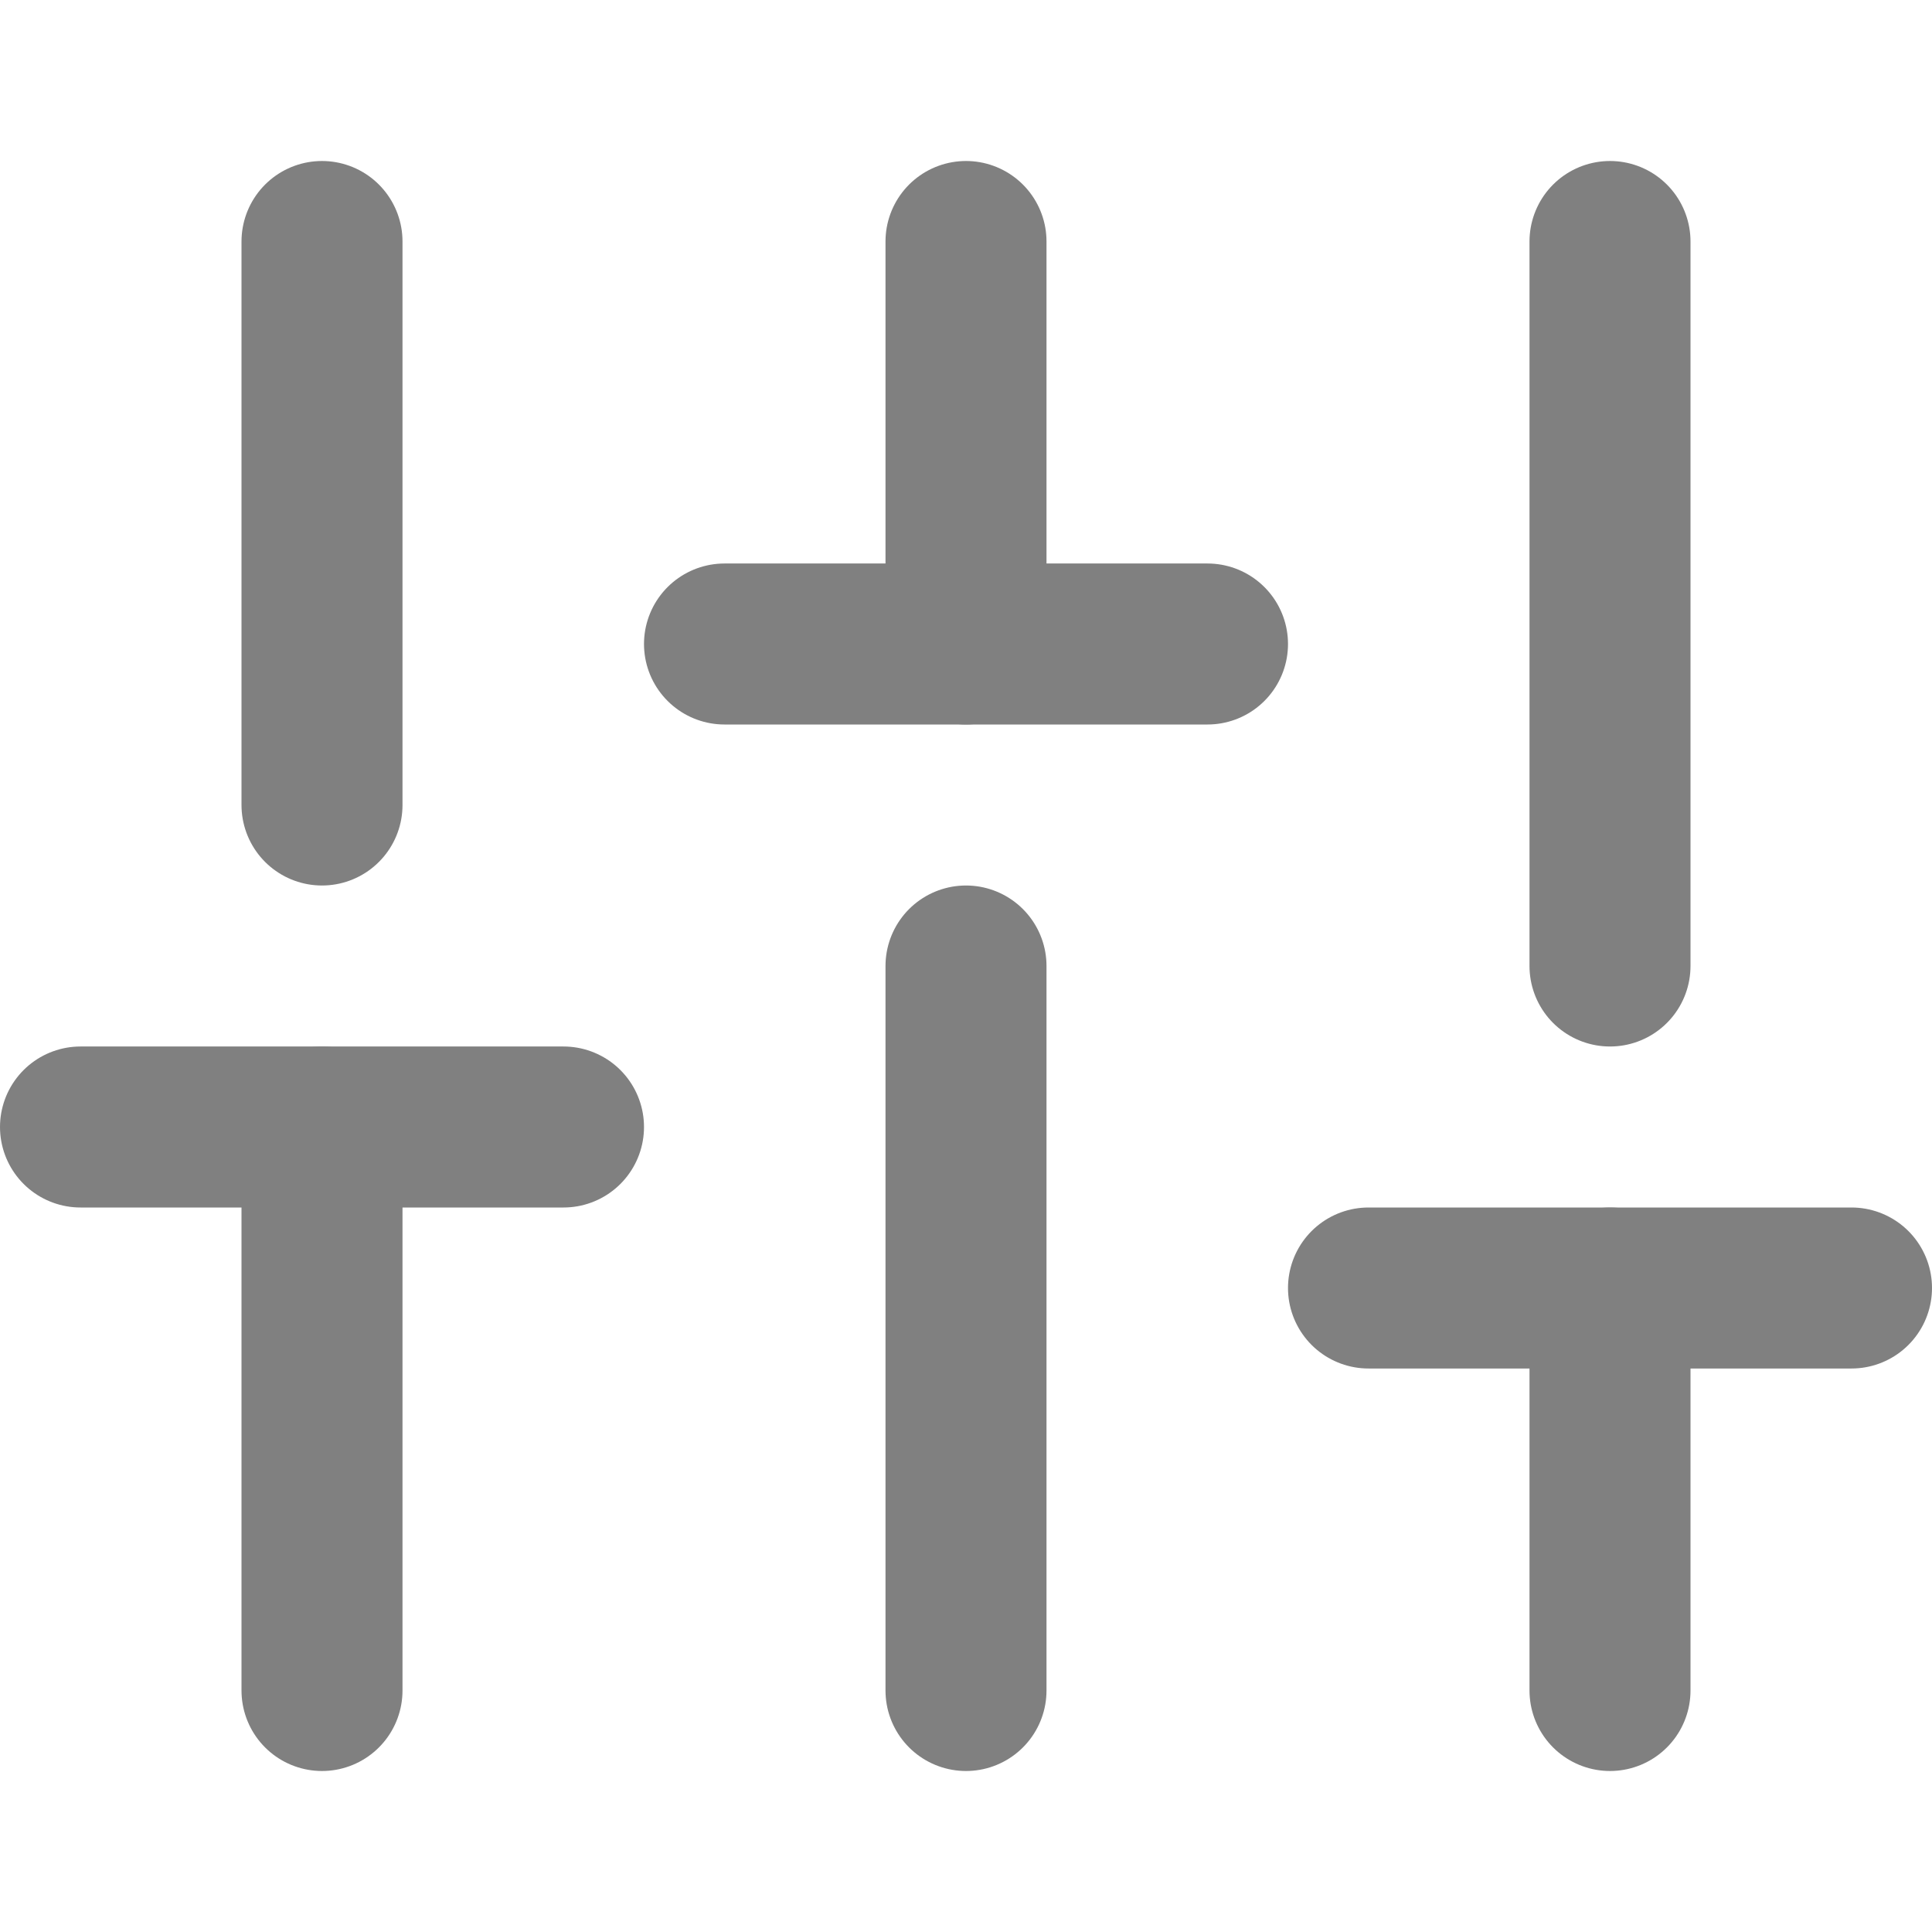
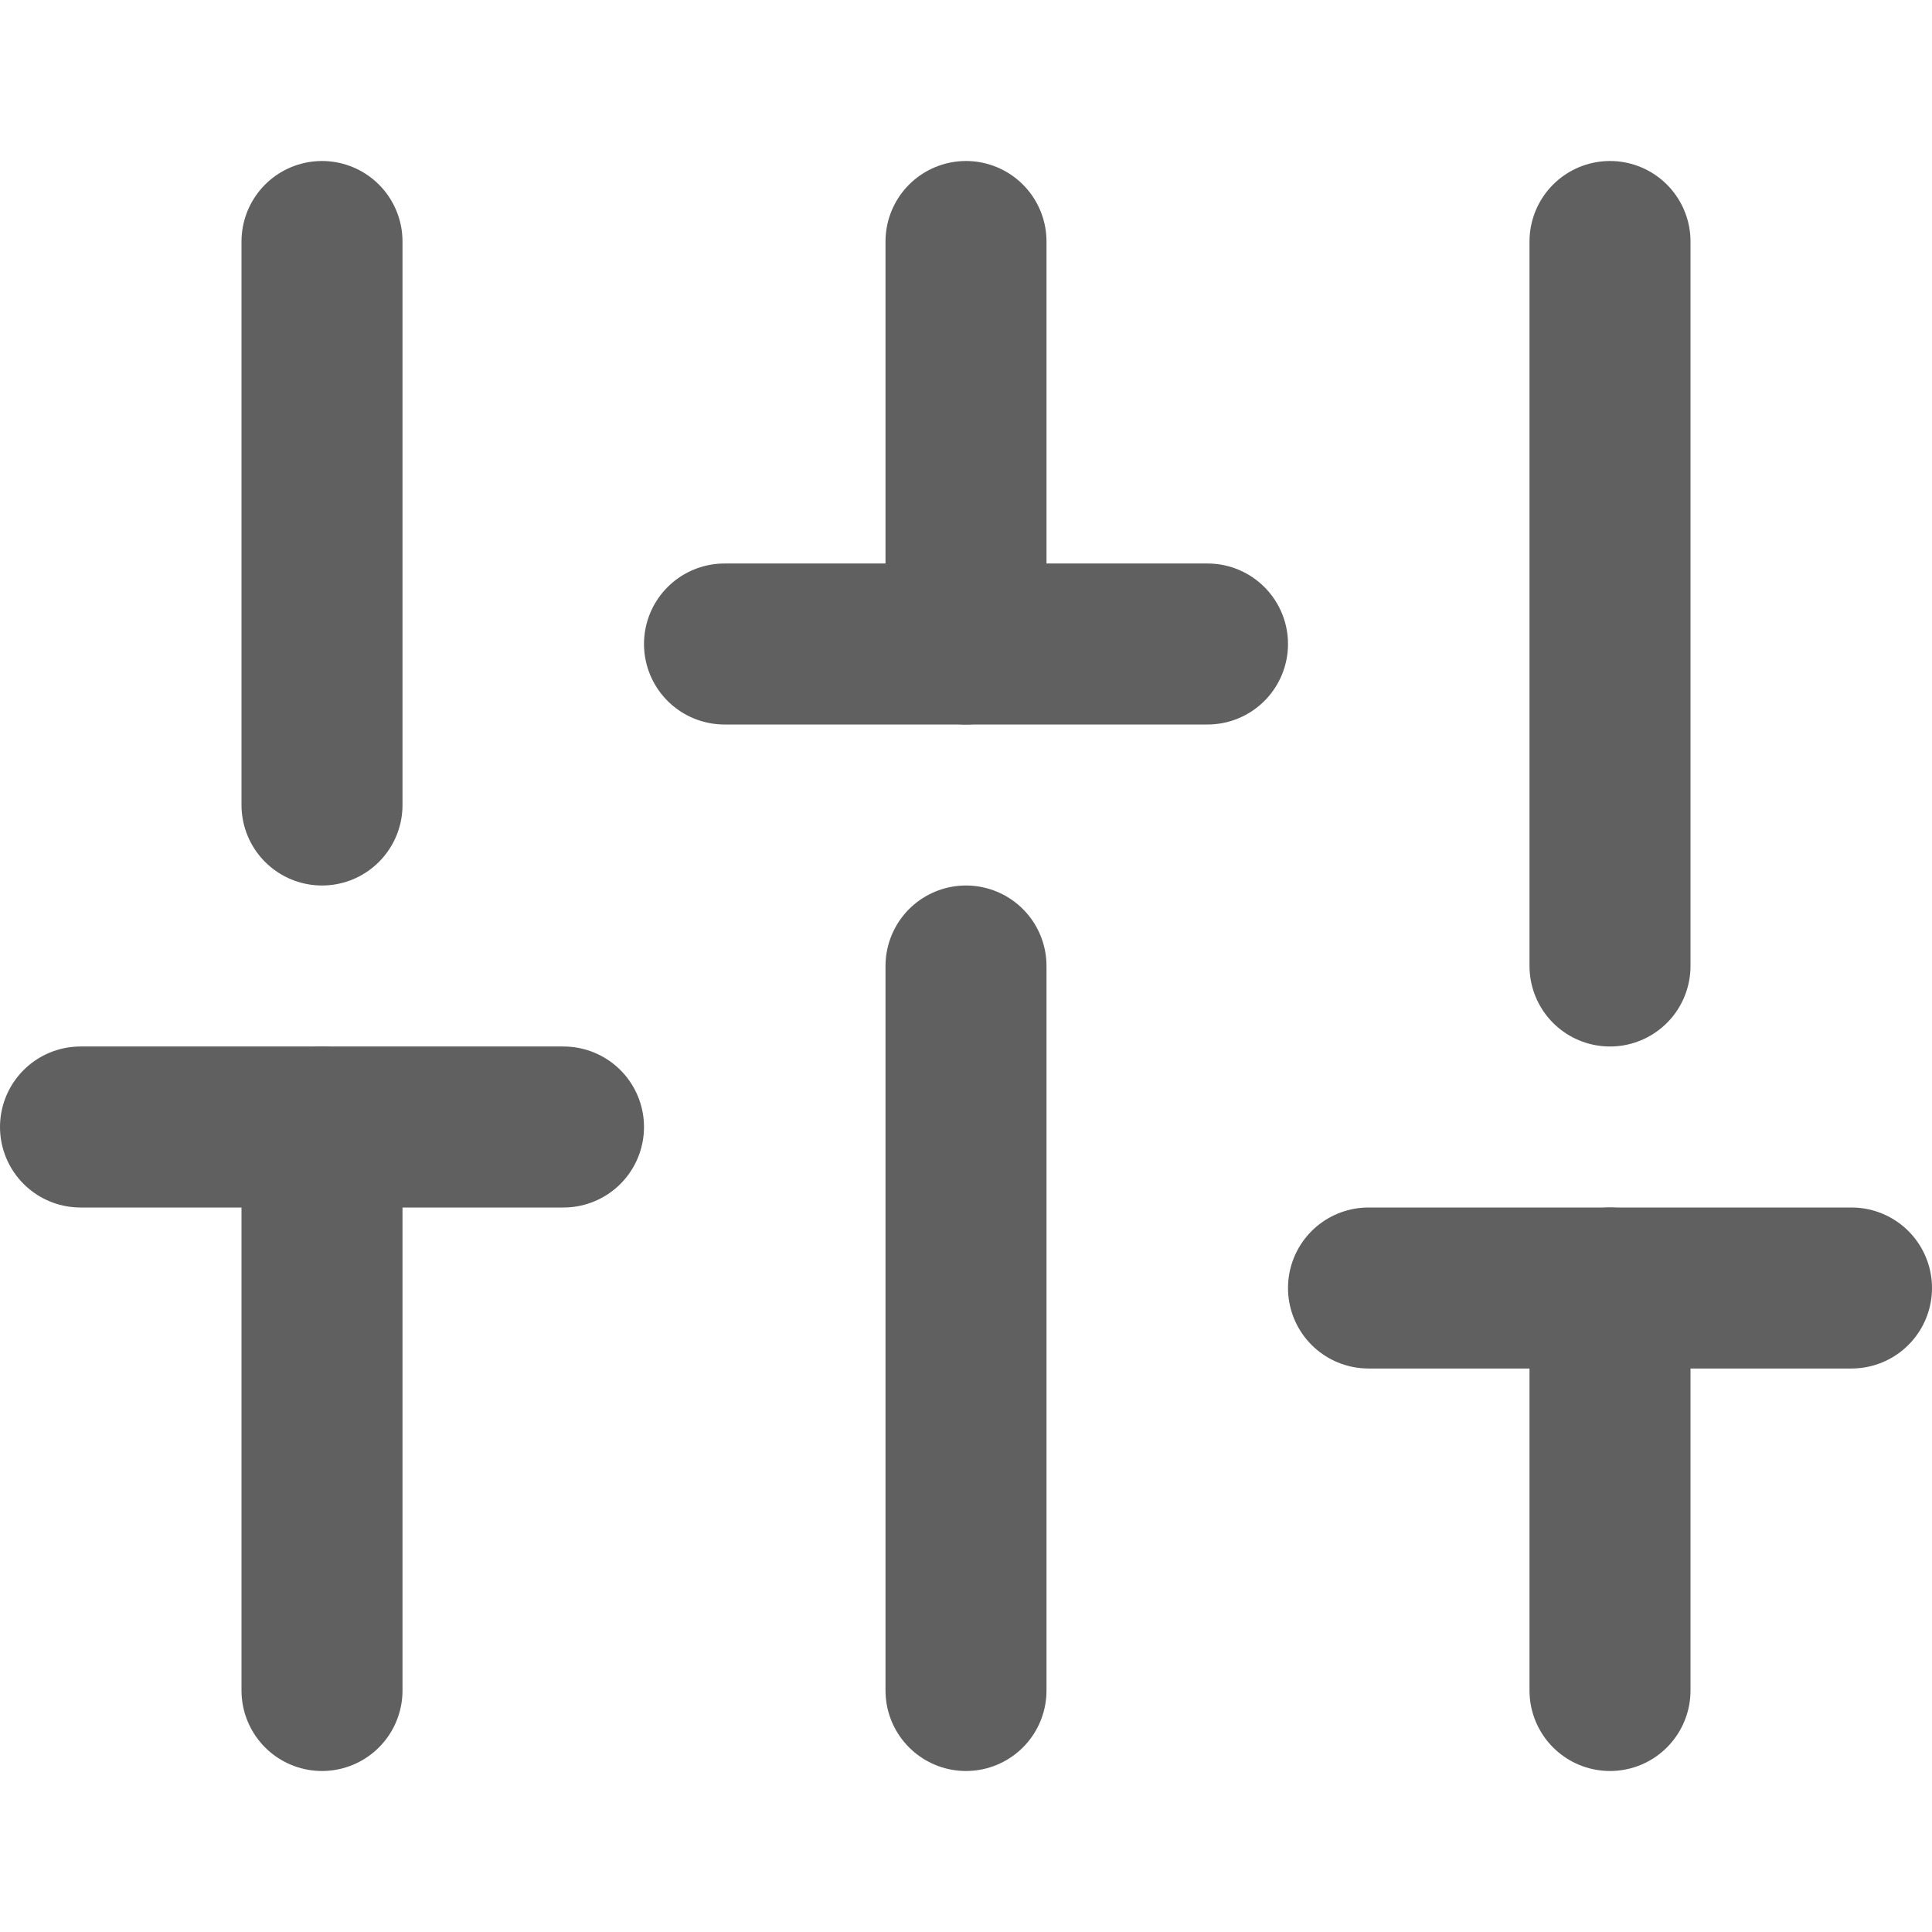
- <svg xmlns="http://www.w3.org/2000/svg" width="24" height="24" viewBox="0 0 24 24" fill="none" stroke="currentColor" stroke-width="2" stroke-linecap="round" stroke-linejoin="round" class="feather feather-sliders" version="1.1" id="svg10655">
-   <defs id="defs10659" />
-   <line x1="4" y1="21" x2="4" y2="14" id="line10637" style="stroke:#808080" />
-   <line x1="4" y1="10" x2="4" y2="3" id="line10639" style="stroke:#808080" />
-   <line x1="12" y1="21" x2="12" y2="12" id="line10641" style="stroke:#808080" />
-   <line x1="12" y1="8" x2="12" y2="3" id="line10643" style="stroke:#808080" />
-   <line x1="20" y1="21" x2="20" y2="16" id="line10645" style="stroke:#808080" />
-   <line x1="20" y1="12" x2="20" y2="3" id="line10647" style="stroke:#808080" />
-   <line x1="1" y1="14" x2="7" y2="14" id="line10649" style="stroke:#808080" />
-   <line x1="9" y1="8" x2="15" y2="8" id="line10651" style="stroke:#808080" />
-   <line x1="17" y1="16" x2="23" y2="16" id="line10653" style="stroke:#808080" />
+ <svg xmlns="http://www.w3.org/2000/svg" width="20" height="20" viewBox="0 0 24 24" fill="none" stroke="#606060" stroke-width="2" stroke-linecap="round" stroke-linejoin="round" class="feather feather-sliders">
+   <line x1="4" y1="21" x2="4" y2="14" />
+   <line x1="4" y1="10" x2="4" y2="3" />
+   <line x1="12" y1="21" x2="12" y2="12" />
+   <line x1="12" y1="8" x2="12" y2="3" />
+   <line x1="20" y1="21" x2="20" y2="16" />
+   <line x1="20" y1="12" x2="20" y2="3" />
+   <line x1="1" y1="14" x2="7" y2="14" />
+   <line x1="9" y1="8" x2="15" y2="8" />
+   <line x1="17" y1="16" x2="23" y2="16" />
</svg>
